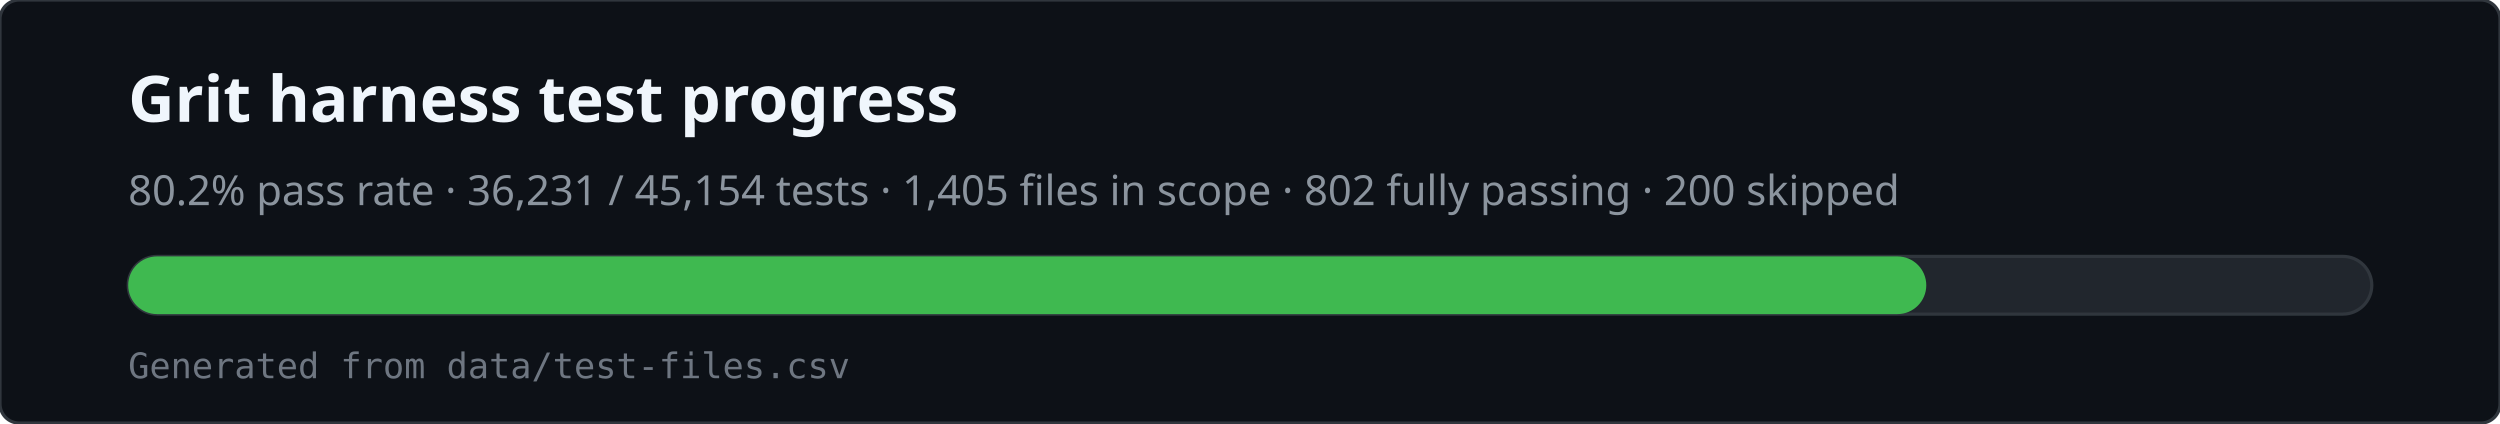
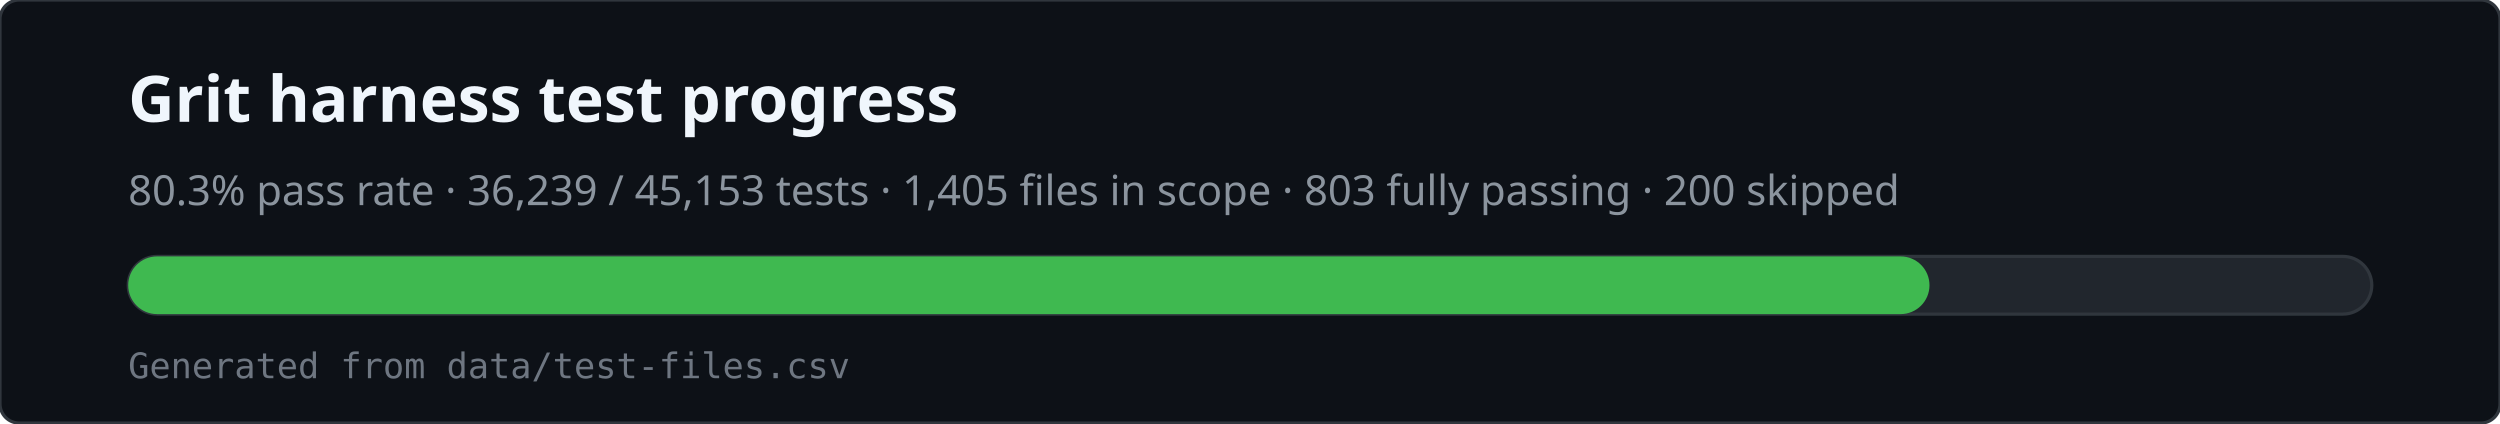
<svg xmlns="http://www.w3.org/2000/svg" viewBox="0 0 780 132" width="780" height="132" role="img" aria-labelledby="svg-title svg-desc">
  <rect x="0" y="0" width="780" height="132" rx="6" fill="#0d1117" stroke="#30363d" />
  <text x="40" y="38" fill="#f0f6fc" font-family="ui-sans-serif,system-ui,sans-serif" font-size="20" font-weight="600">Grit harness test progress</text>
-   <text x="40" y="64" fill="#8b949e" font-family="ui-sans-serif,system-ui,sans-serif" font-size="13">80.2% pass rate · 36,231 / 45,154 tests · 1,405 files in scope · 802 fully passing · 200 skipped</text>
+   <text x="40" y="64" fill="#8b949e" font-family="ui-sans-serif,system-ui,sans-serif" font-size="13">80.3% pass rate · 36,239 / 45,153 tests · 1,405 files in scope · 803 fully passing · 200 skipped</text>
  <rect x="40" y="80" width="700" height="18" rx="9" fill="#21262d" stroke="#30363d" />
-   <rect x="40" y="80" width="561" height="18" rx="9" fill="#3fb950" />
+   <rect x="40" y="80" width="562" height="18" rx="9" fill="#3fb950" />
  <text x="40" y="118" fill="#6e7681" font-family="ui-monospace,monospace" font-size="11">Generated from data/test-files.csv</text>
</svg>
